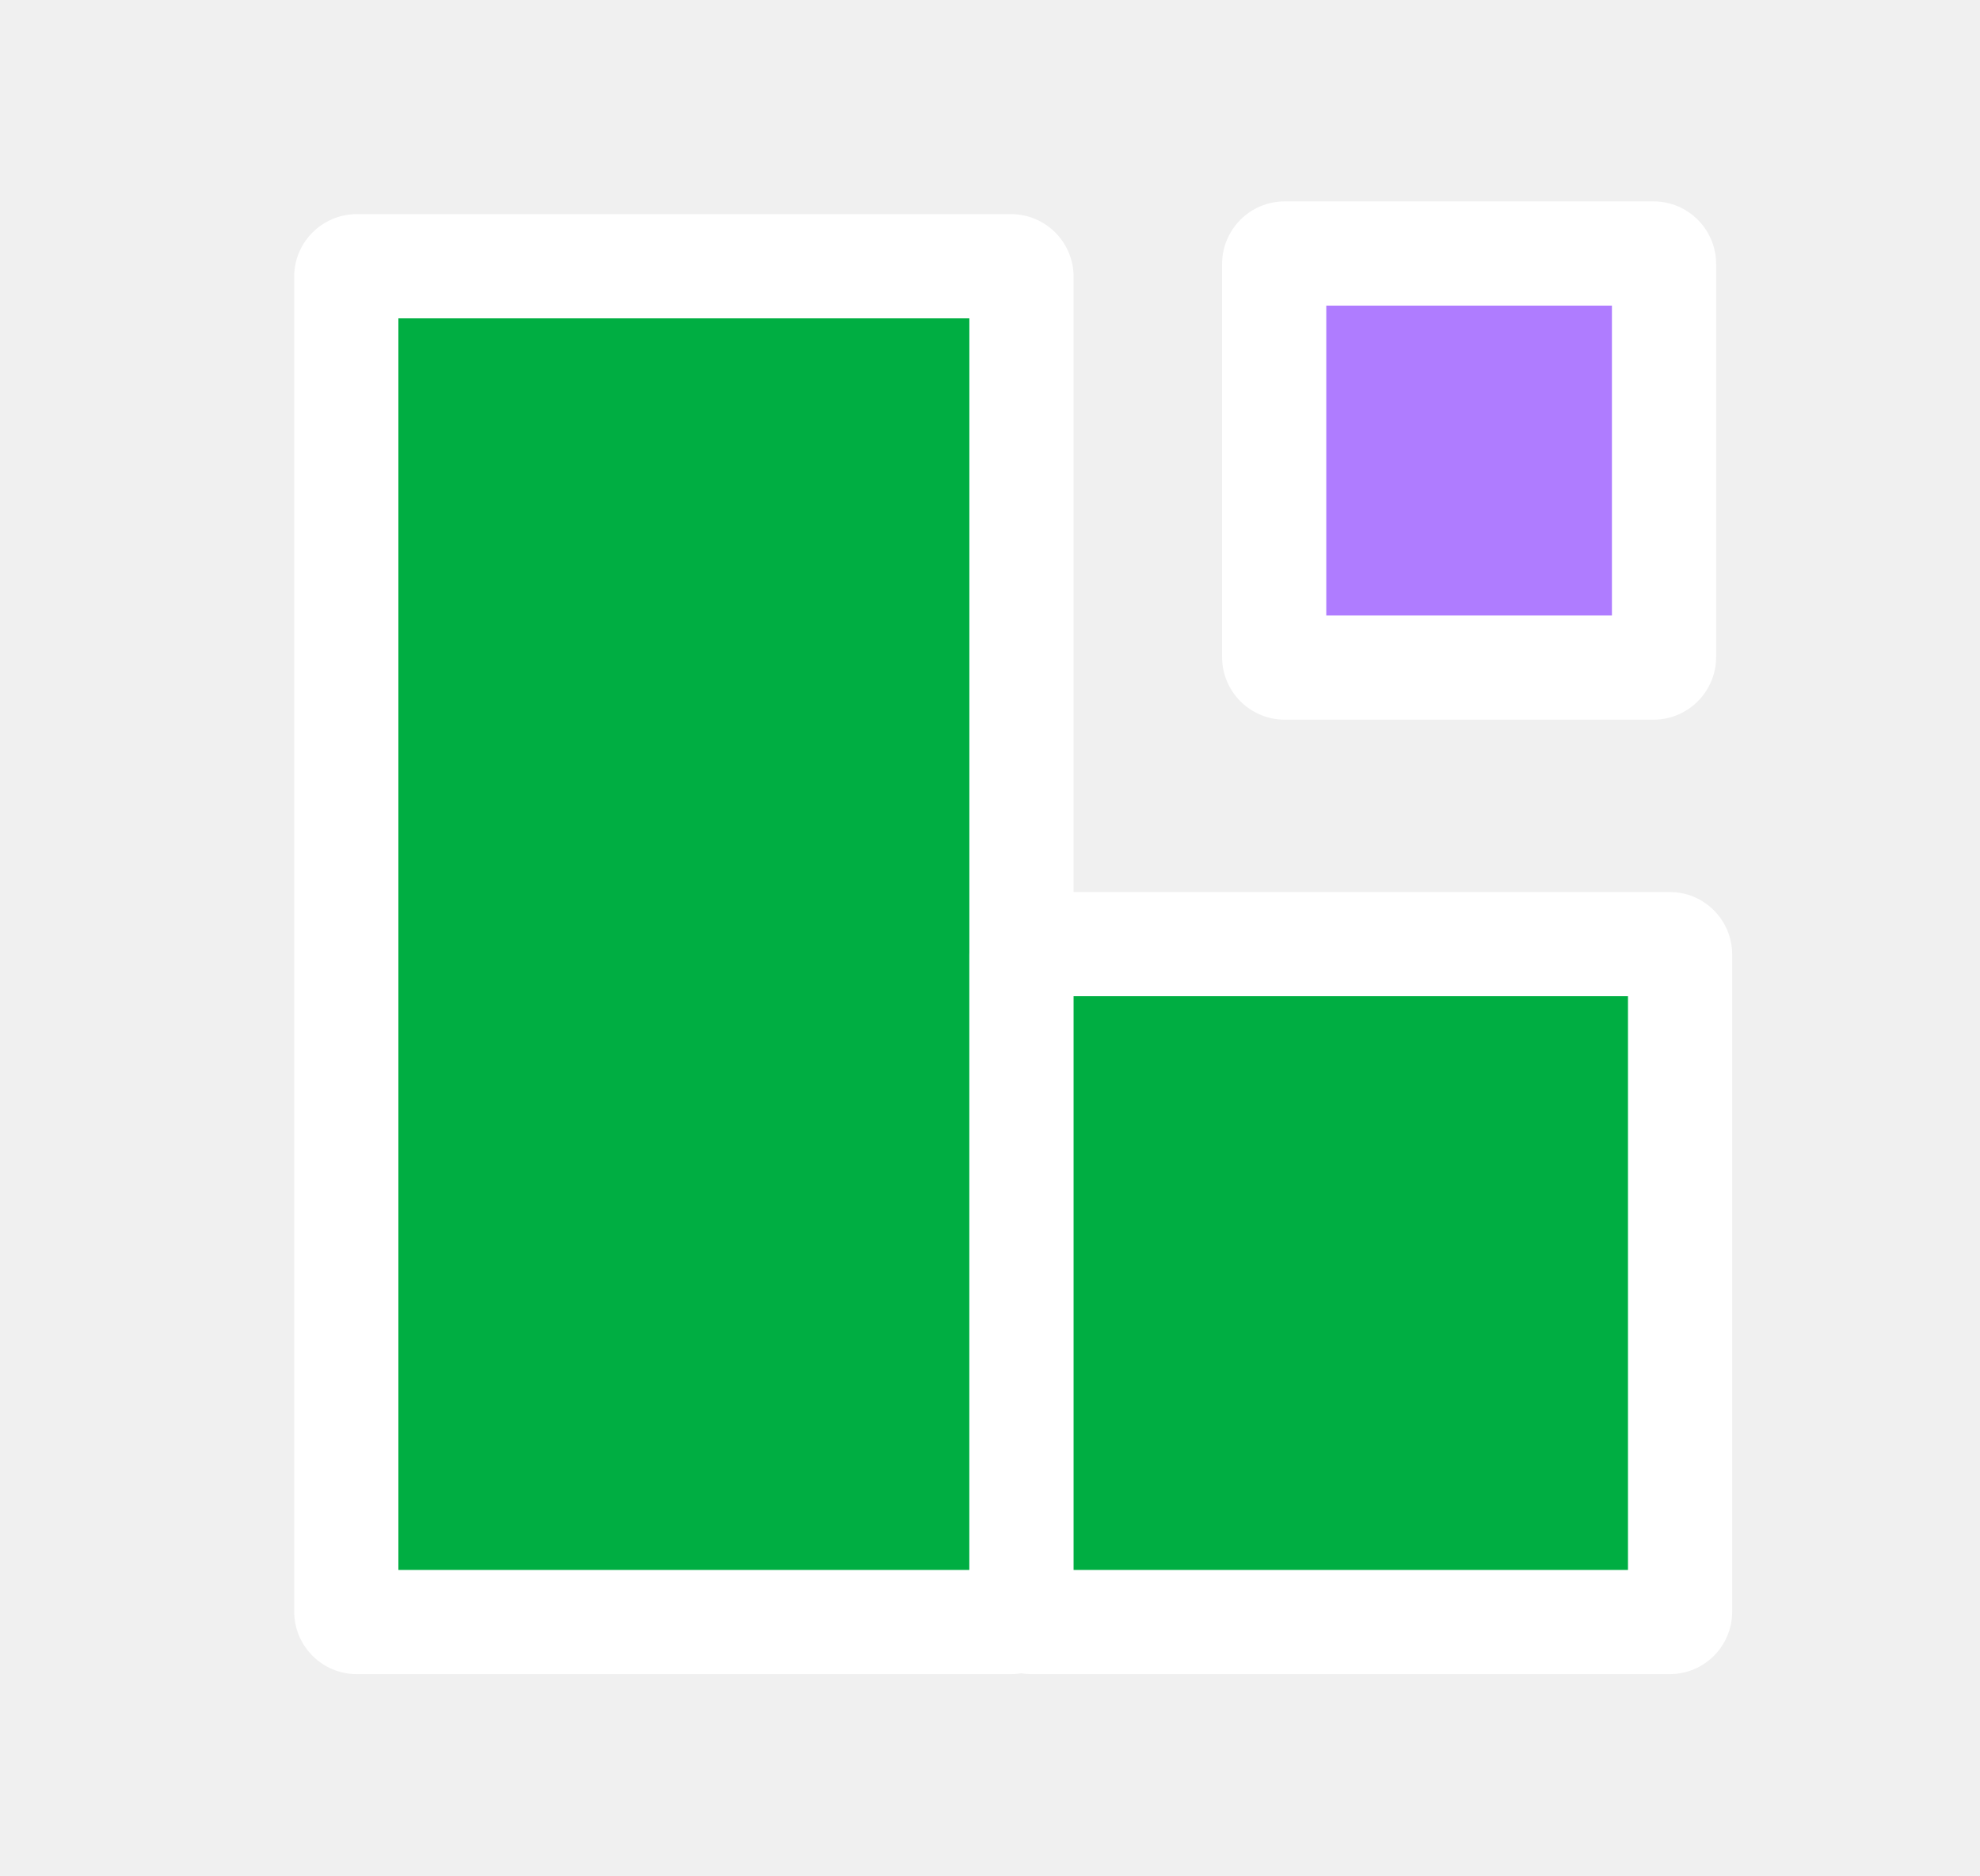
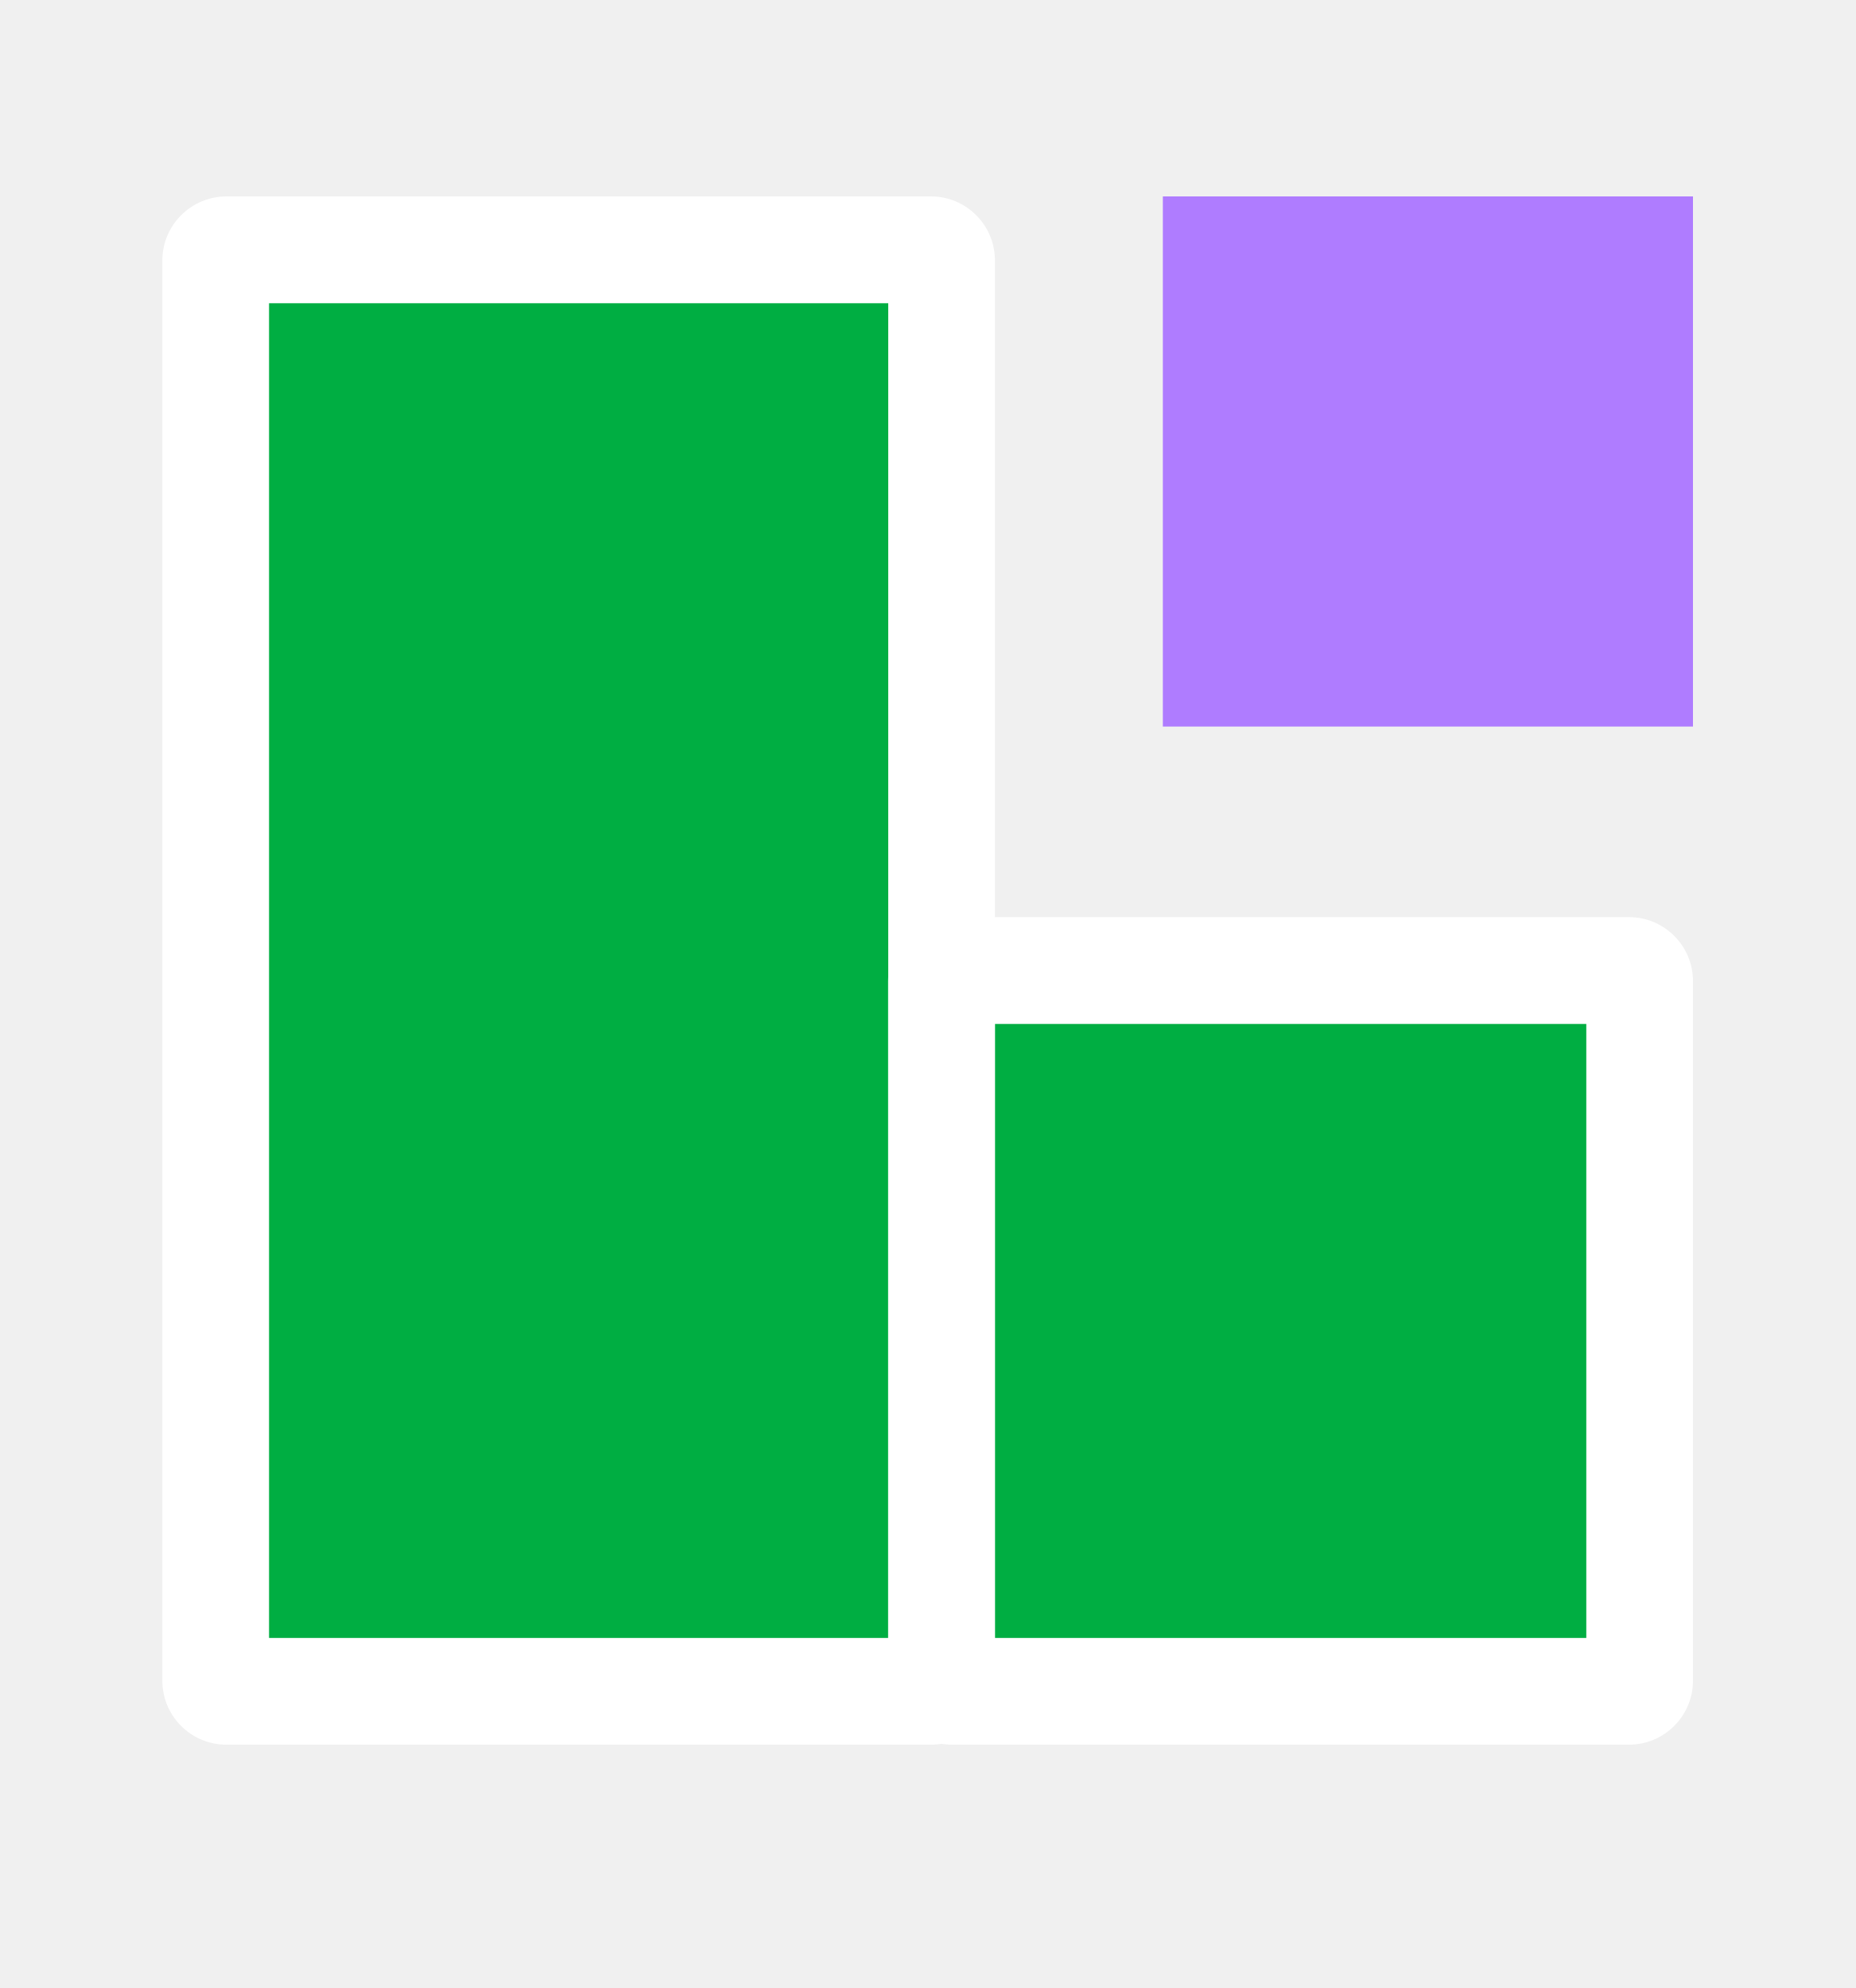
- <svg xmlns="http://www.w3.org/2000/svg" width="19" height="18" viewBox="0 0 19 18" fill="none">
-   <path d="M12.227 2.533C12.227 2.478 12.272 2.433 12.327 2.433H15.867C15.923 2.433 15.967 2.478 15.967 2.533V6.307C15.967 6.362 15.923 6.407 15.867 6.407H12.327C12.272 6.407 12.227 6.362 12.227 6.307V2.533Z" fill="#AF7CFF" />
-   <path d="M12.727 5.907H15.468V2.933H12.727V5.907ZM16.468 6.307C16.467 6.638 16.199 6.906 15.868 6.907H12.327C11.996 6.906 11.728 6.638 11.727 6.307V2.533C11.728 2.202 11.996 1.933 12.327 1.933H15.868C16.199 1.933 16.467 2.202 16.468 2.533V6.307Z" fill="white" />
-   <path d="M3.323 2.655C3.323 2.6 3.368 2.555 3.423 2.555H9.702C9.757 2.555 9.802 2.6 9.802 2.655V15.467C9.802 15.522 9.757 15.567 9.702 15.567H3.423C3.368 15.567 3.323 15.522 3.323 15.467V2.655Z" fill="#00AE42" />
-   <path d="M3.823 15.067H9.302V3.055H3.823V15.067ZM10.302 15.466C10.302 15.798 10.033 16.067 9.702 16.067H3.423C3.092 16.067 2.823 15.798 2.823 15.466V2.655C2.823 2.324 3.092 2.056 3.423 2.055H9.702C10.033 2.056 10.302 2.324 10.302 2.655V15.466Z" fill="white" />
-   <path d="M9.802 9.161C9.802 9.106 9.847 9.061 9.902 9.061H16.022C16.077 9.061 16.122 9.106 16.122 9.161V15.467C16.122 15.522 16.077 15.567 16.022 15.567H9.902C9.847 15.567 9.802 15.522 9.802 15.467V9.161Z" fill="#00AE42" />
-   <path d="M10.302 15.067H15.622V9.561H10.302V15.067ZM16.622 15.467C16.622 15.798 16.354 16.067 16.023 16.067H9.901C9.57 16.067 9.302 15.798 9.302 15.467V9.161C9.302 8.83 9.57 8.561 9.901 8.561H16.023C16.354 8.561 16.622 8.83 16.622 9.161V15.467Z" fill="white" />
+ <svg xmlns="http://www.w3.org/2000/svg" width="14" height="15" viewBox="0 0 14 15" fill="none">
+   <rect x="8.774" y="1.482" width="4" height="4" fill="#AF7CFF" />
+   <rect x="1.785" y="1.957" width="5.215" height="10.857" fill="#00AE42" />
+   <rect x="7.13" y="7.386" width="5.215" height="5.429" fill="#00AE42" />
+   <path d="M2.03 12.359H6.702V2.288H2.03V12.359ZM7.507 12.681C7.507 12.948 7.291 13.164 7.024 13.164H1.708C1.441 13.164 1.225 12.948 1.225 12.681V1.965C1.225 1.699 1.441 1.483 1.708 1.482H7.024C7.291 1.482 7.507 1.699 7.507 1.965V12.681Z" fill="white" />
+   <path d="M7.507 12.359H11.969V7.726H7.507V12.359ZM12.774 12.681C12.774 12.947 12.558 13.164 12.291 13.164H7.184C6.917 13.164 6.701 12.947 6.701 12.681V7.403C6.701 7.137 6.917 6.921 7.184 6.92H12.291C12.558 6.92 12.774 7.137 12.774 7.403V12.681Z" fill="white" />
</svg>
